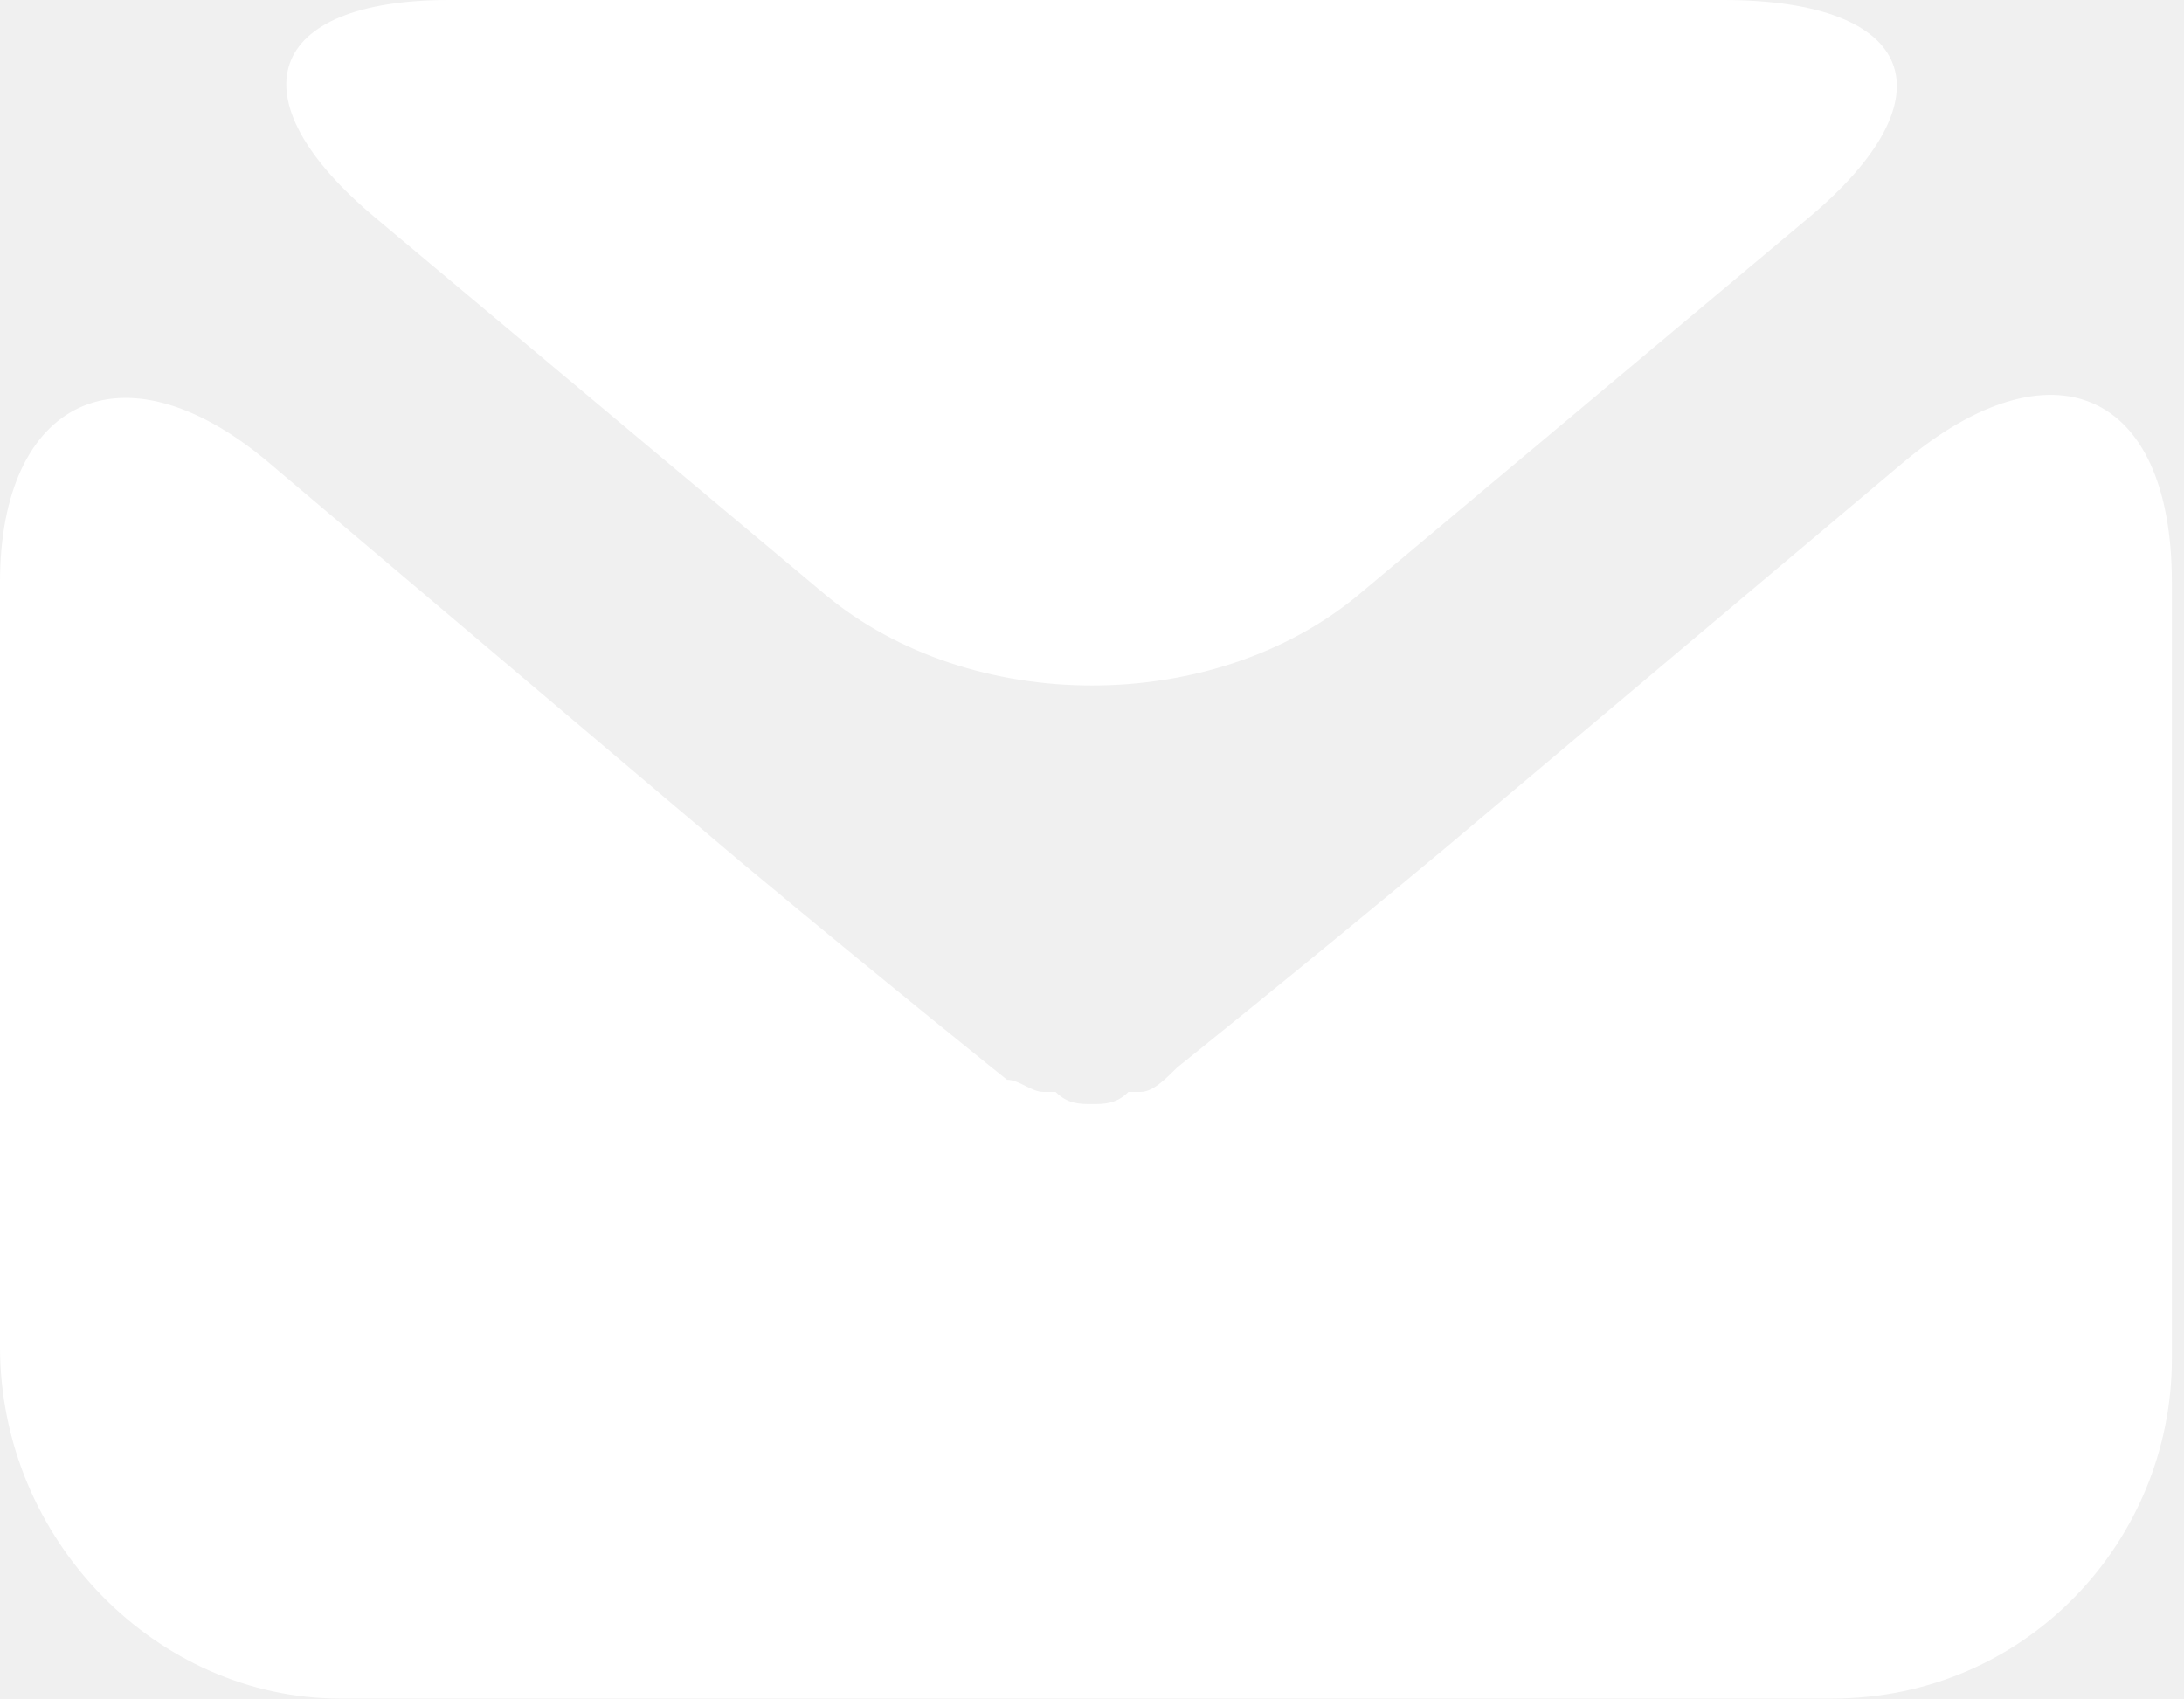
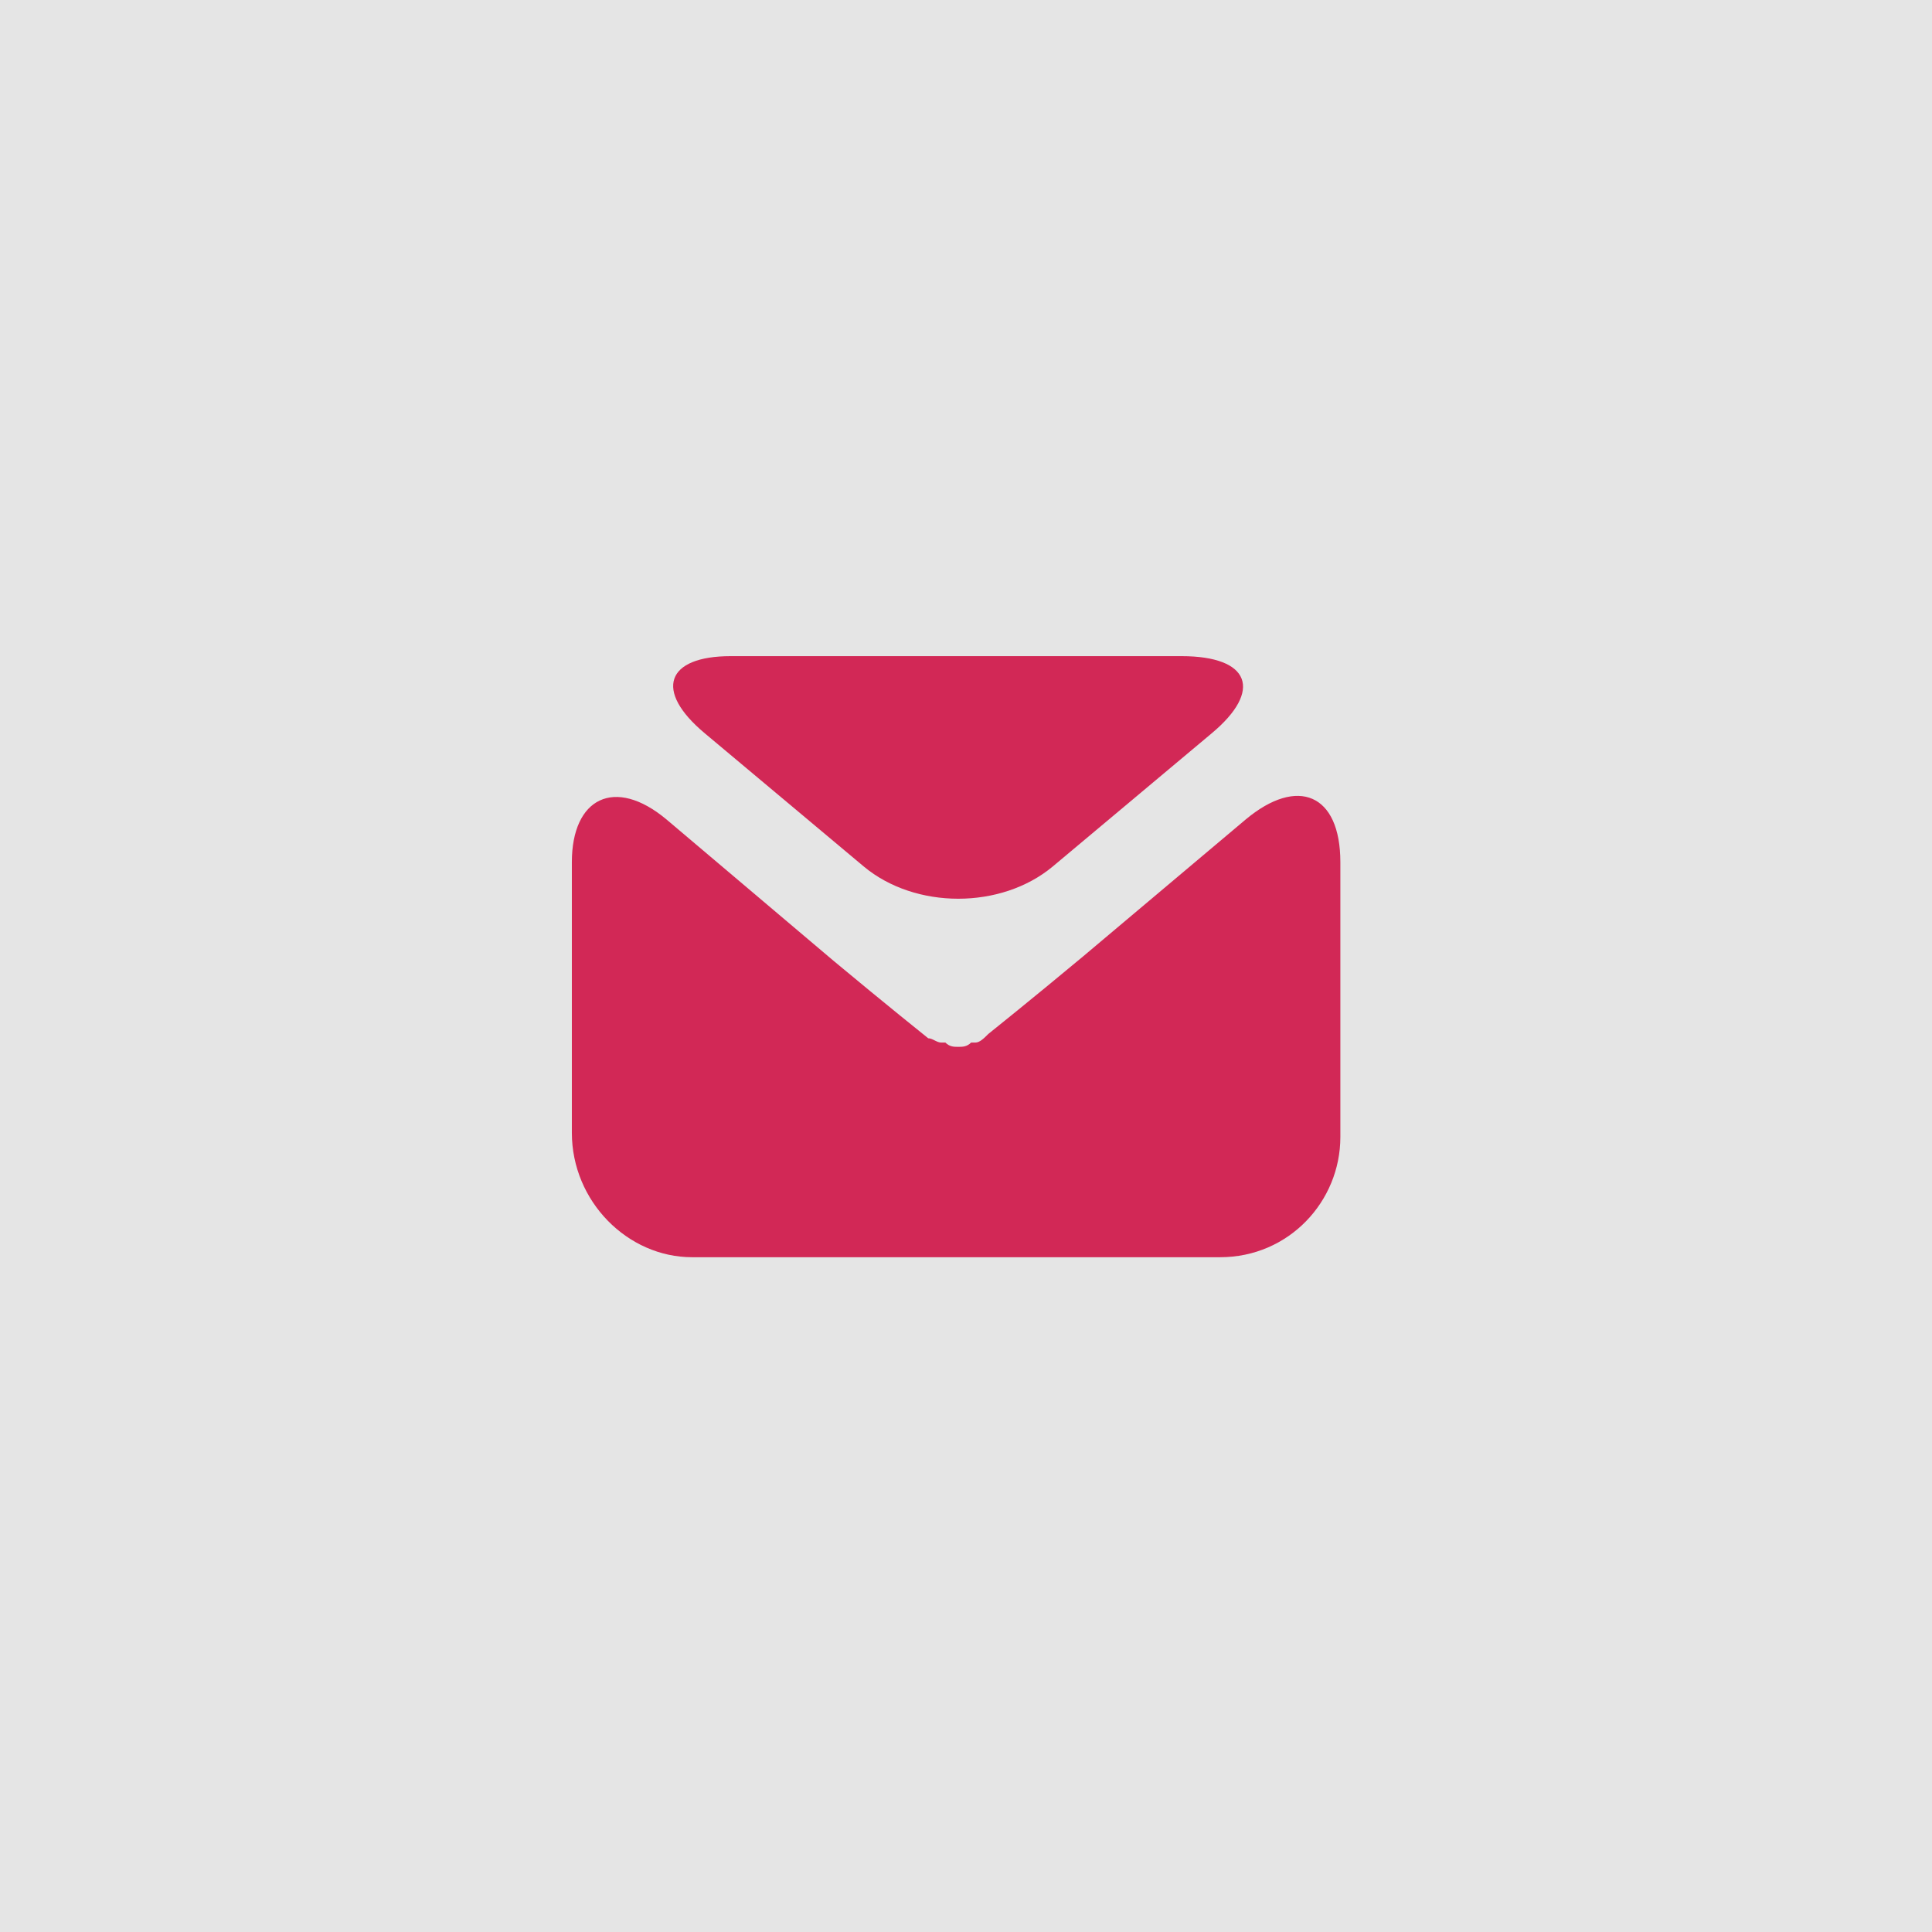
- <svg xmlns="http://www.w3.org/2000/svg" version="1.1" id="Layer_1" x="0px" y="0px" viewBox="0 0 18 14" style="enable-background:new 0 0 18 14;" xml:space="preserve">
-   <style type="text/css">
- 	.st0{fill:#FFFFFF;}
- </style>
-   <g>
-     <g>
-       <g>
-         <path class="st0" d="M14.9,1.8c1.2-1,0.9-1.8-0.7-1.8H3.7C2.2,0,1.9,0.8,3.1,1.8l3.7,3.1c1.2,1,3.2,1,4.4,0L14.9,1.8z" />
-       </g>
-       <g>
-         <path class="st0" d="M11.9,7c-1.2,1-2.2,1.8-2.2,1.8c0,0,0,0,0,0C9.6,8.9,9.5,9,9.4,9c0,0-0.1,0-0.1,0C9.2,9.1,9.1,9.1,9,9.1     c0,0,0,0,0,0c0,0,0,0,0,0c0,0,0,0,0,0c0,0,0,0,0,0c-0.1,0-0.2,0-0.3-0.1c0,0-0.1,0-0.1,0C8.5,9,8.4,8.9,8.3,8.9c0,0,0,0,0,0     c0,0-1-0.8-2.2-1.8L2.2,3.8C1,2.8,0,3.3,0,4.8v6.3C0,12.7,1.3,14,2.8,14h12.3c1.6,0,2.8-1.3,2.8-2.8V4.8c0-1.6-1-2-2.2-1L11.9,7z     " />
-       </g>
-     </g>
-   </g>
+ <svg xmlns="http://www.w3.org/2000/svg" xmlns:xlink="http://www.w3.org/1999/xlink" xml:space="preserve" style="enable-background:new 0 0 45 45" viewBox="0 0 45 45" y="0px" x="0px" id="Layer_1" version="1.1">
+   <defs id="defs14" />
+   <path id="path2" d="M0.000,0.000 L45.000,0.000 L45.000,45.000 L0.000,45.000 L0.000,0.000 Z" fill="rgb(229, 229, 229)" fill-rule="evenodd" />
+   <symbol viewbox="-60 -60 135 135" id="mail">
+     <path id="path4" fill="#d22856" d="M14.9,1.8c1.2-1,0.9-1.8-0.7-1.8H3.7C2.2,0,1.9,0.8,3.1,1.8l3.7,3.1c1.2,1,3.2,1,4.4,0L14.9,1.8z" />
+     <path id="path6" fill="#d22856" d="M11.9,7c-1.2,1-2.2,1.8-2.2,1.8c0,0,0,0,0,0C9.6,8.9,9.5,9,9.4,9c0,0-0.1,0-0.1,0C9.2,9.1,9.1,9.1,9,9.1     c0,0,0,0,0,0c0,0,0,0,0,0c0,0,0,0,0,0c0,0,0,0,0,0c-0.1,0-0.2,0-0.3-0.1c0,0-0.1,0-0.1,0C8.5,9,8.4,8.9,8.3,8.9c0,0,0,0,0,0     c0,0-1-0.8-2.2-1.8L2.2,3.8C1,2.8,0,3.3,0,4.8v6.3C0,12.7,1.3,14,2.8,14h12.3c1.6,0,2.8-1.3,2.8-2.8V4.8c0-1.6-1-2-2.2-1L11.9,7z     " />
+   </symbol>
+   <use height="100%" width="100%" y="0" x="0" transform="translate(13.31958,15.28302)" id="use9" xlink:href="#mail" />
</svg>
